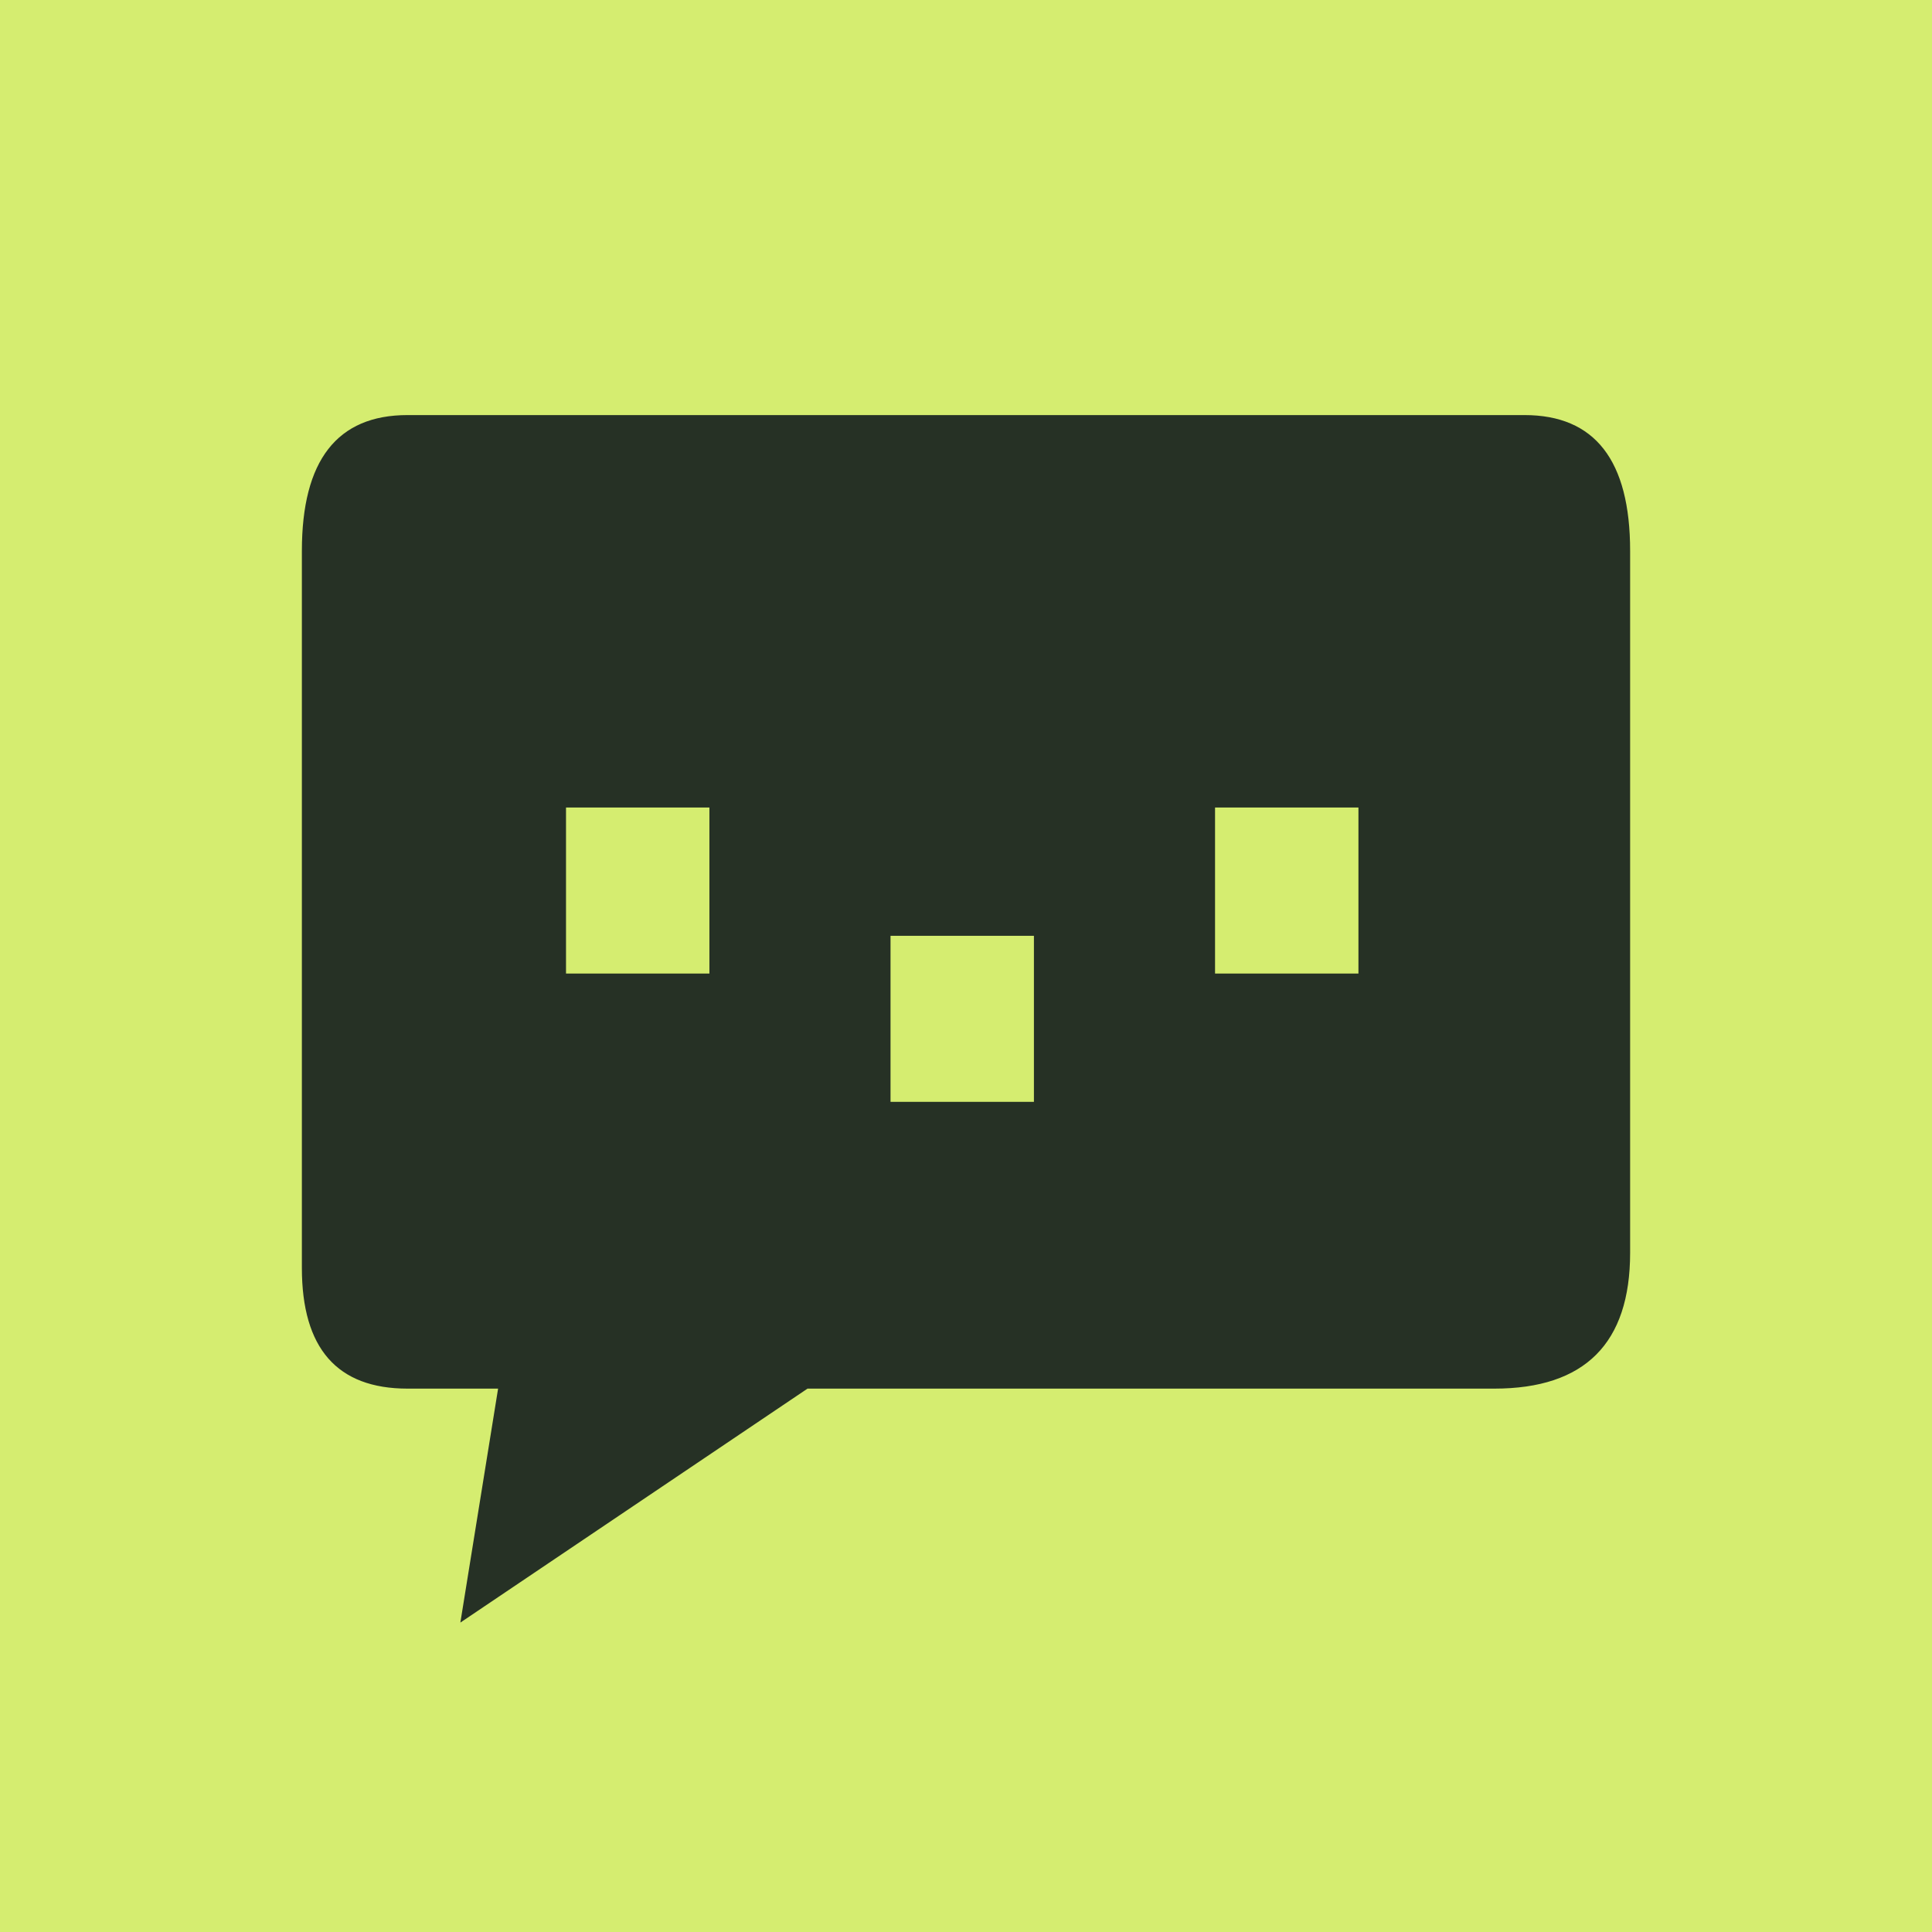
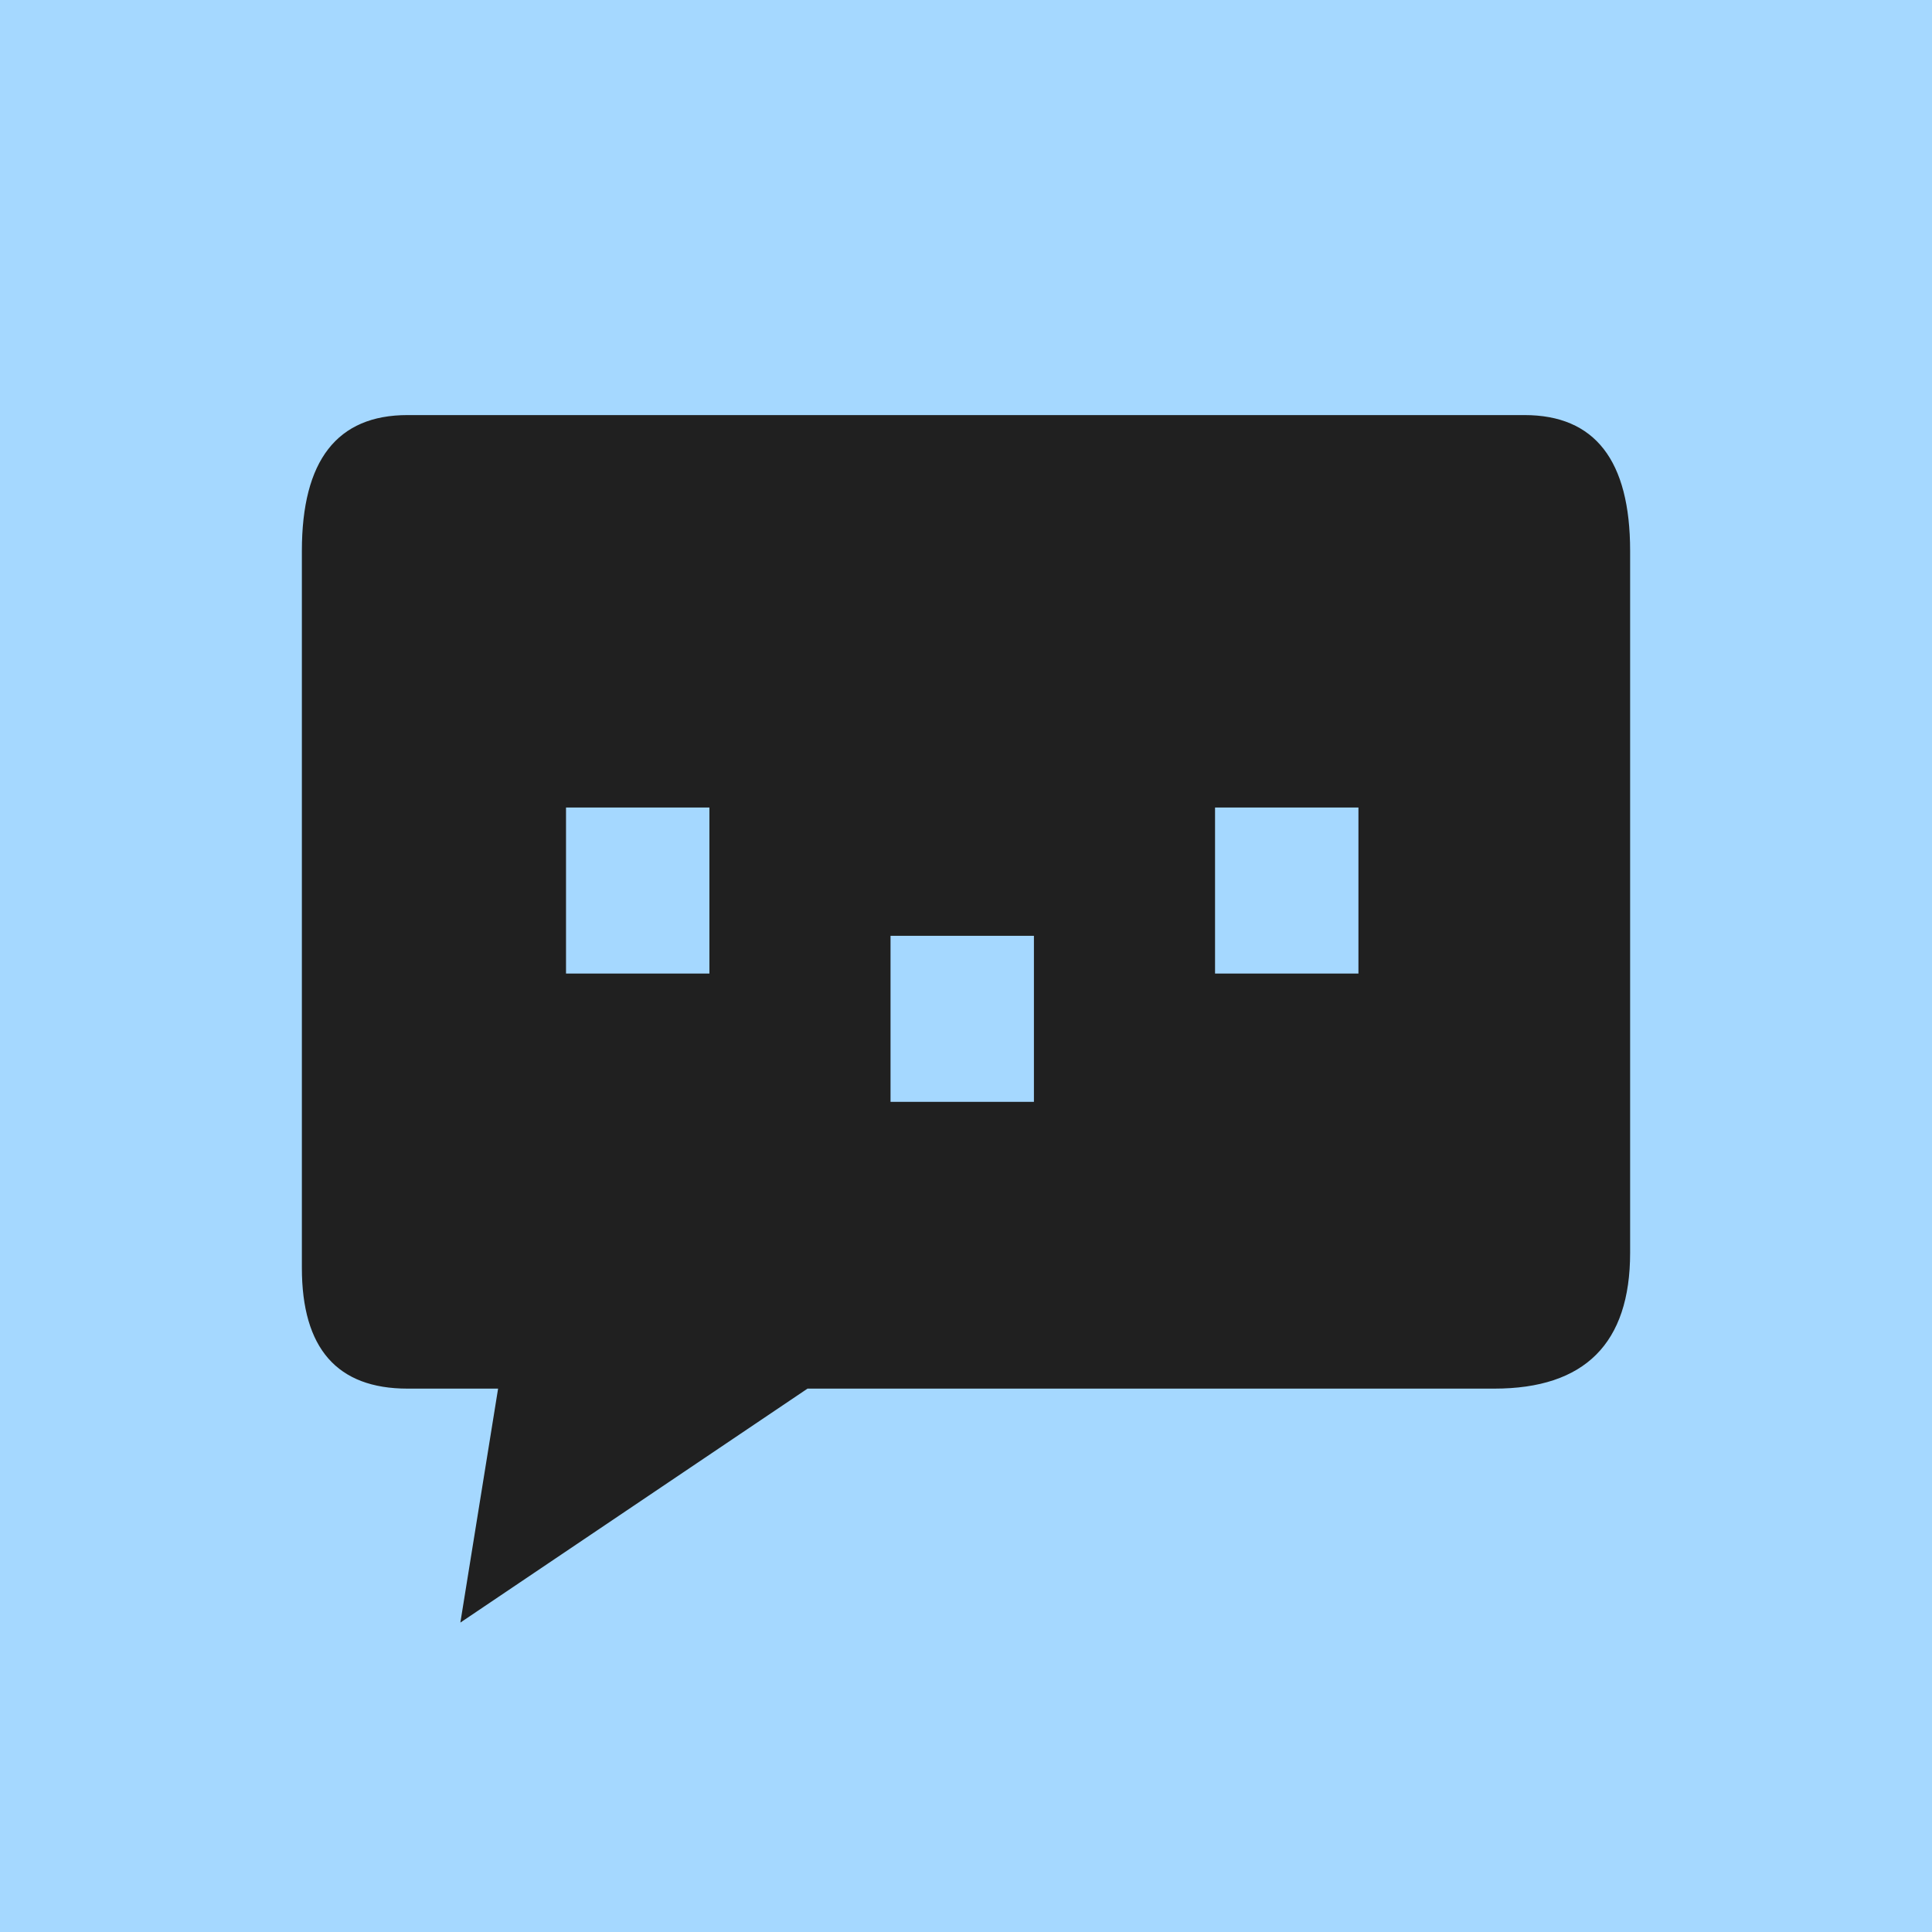
<svg xmlns="http://www.w3.org/2000/svg" viewBox="0 0 256 256" role="img" aria-label="띠로리 톡" style="color:#202020">
-   <rect width="256" height="256" fill="#D5ED70" />
-   <path d="M 54 55 L 202 55 Q 216 55 216 73 L 216 166 Q 216 184 198 184 L 107 184 L 61 215 L 66 184 L 54 184 Q 40 184 40 168 L 40 73 Q 40 55 54 55 Z" fill="#263125" />
-   <path d="M 75 107 L 94 107 L 94 129 L 75 129 Z" fill="#D5ED70" />
-   <path d="M 118 124 L 137 124 L 137 146 L 118 146 Z" fill="#D5ED70" />
-   <path d="M 161 107 L 180 107 L 180 129 L 161 129 Z" fill="#D5ED70" />
+   <rect width="256" height="256" fill="#A5D8FF" />
+   <path d="M 54 55 L 202 55 Q 216 55 216 73 L 216 166 Q 216 184 198 184 L 107 184 L 61 215 L 66 184 L 54 184 Q 40 184 40 168 L 40 73 Q 40 55 54 55 Z" fill="#202020" />
+   <path d="M 75 107 L 94 107 L 94 129 L 75 129 Z" fill="#A5D8FF" />
+   <path d="M 118 124 L 137 124 L 137 146 L 118 146 Z" fill="#A5D8FF" />
+   <path d="M 161 107 L 180 107 L 180 129 L 161 129 Z" fill="#A5D8FF" />
</svg>
